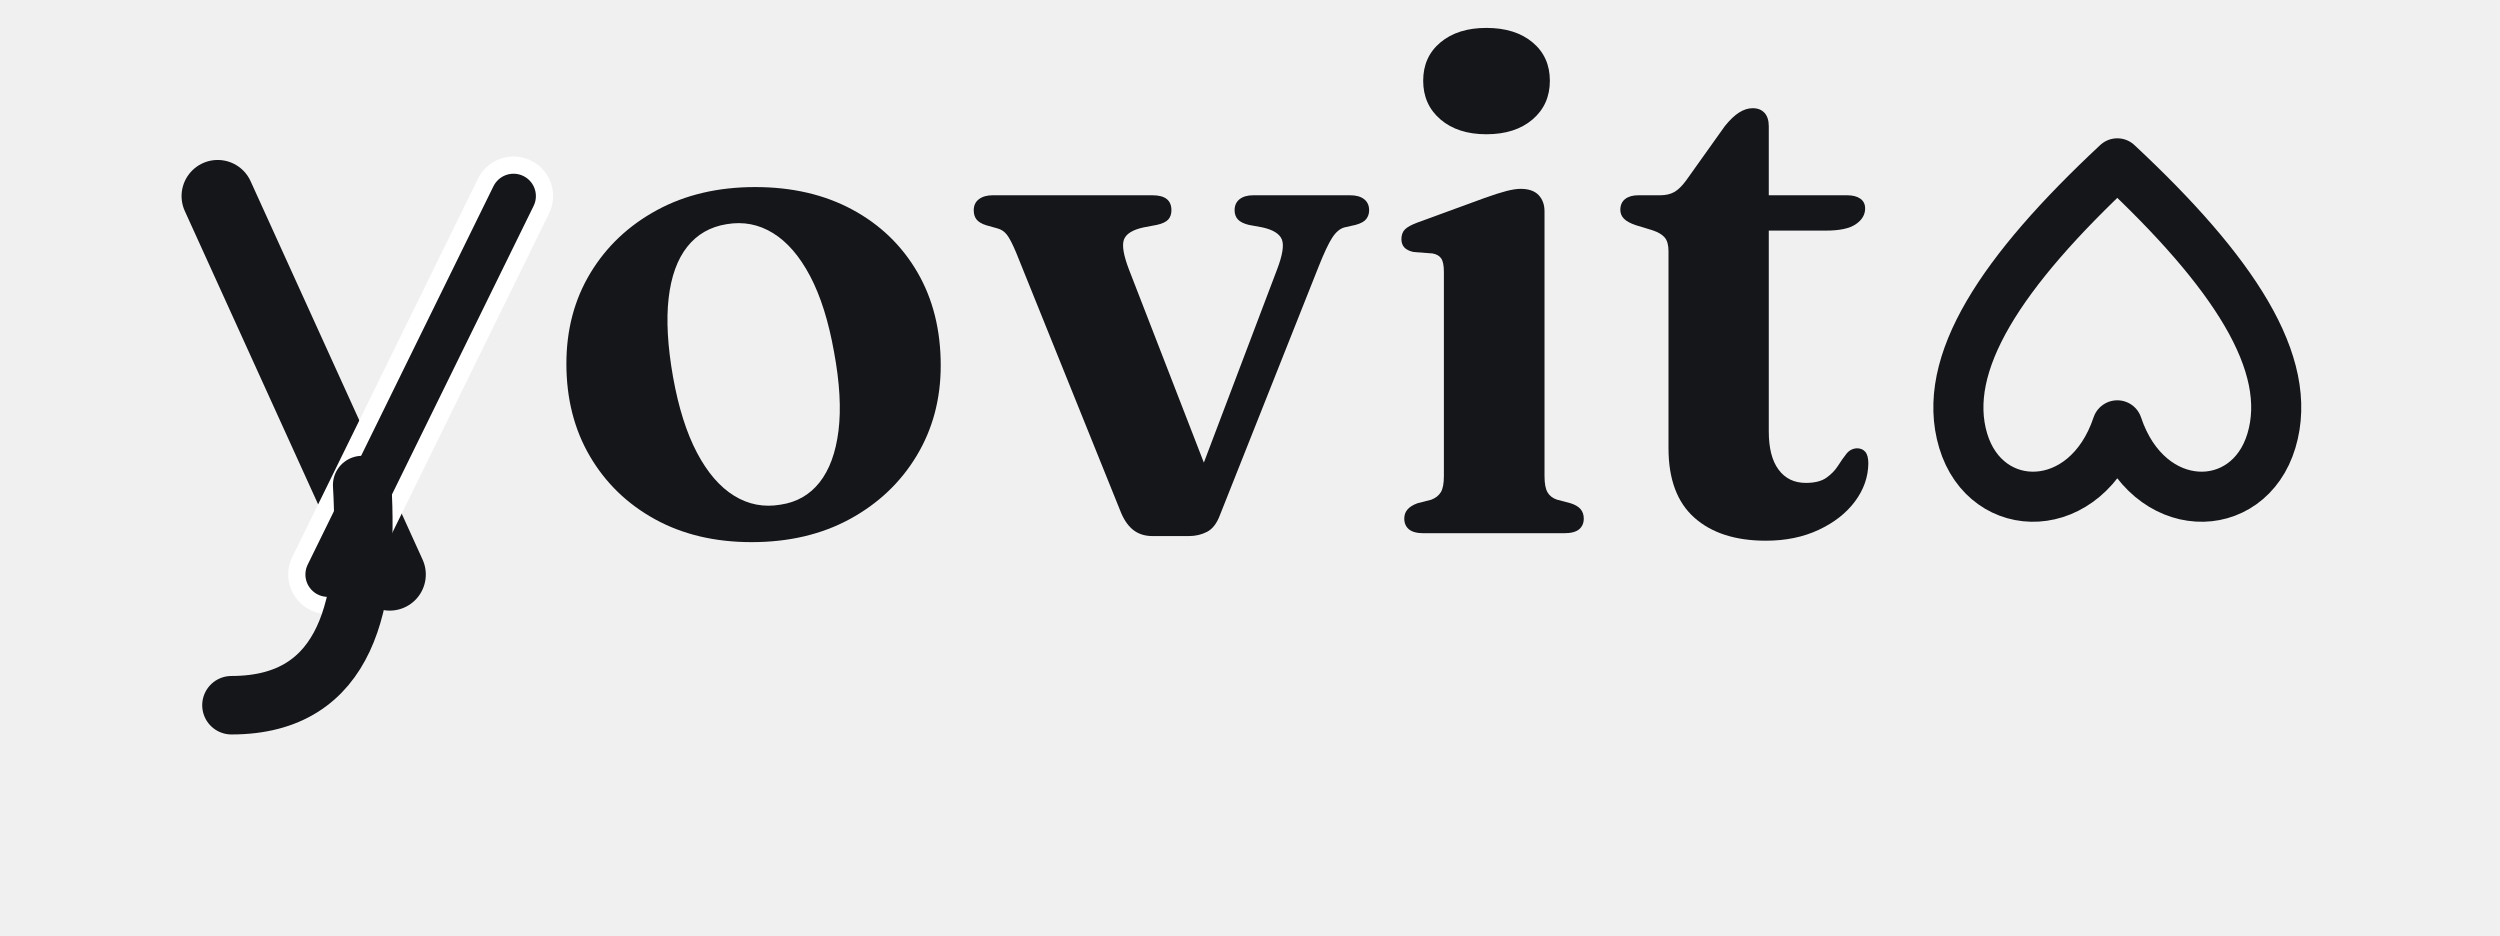
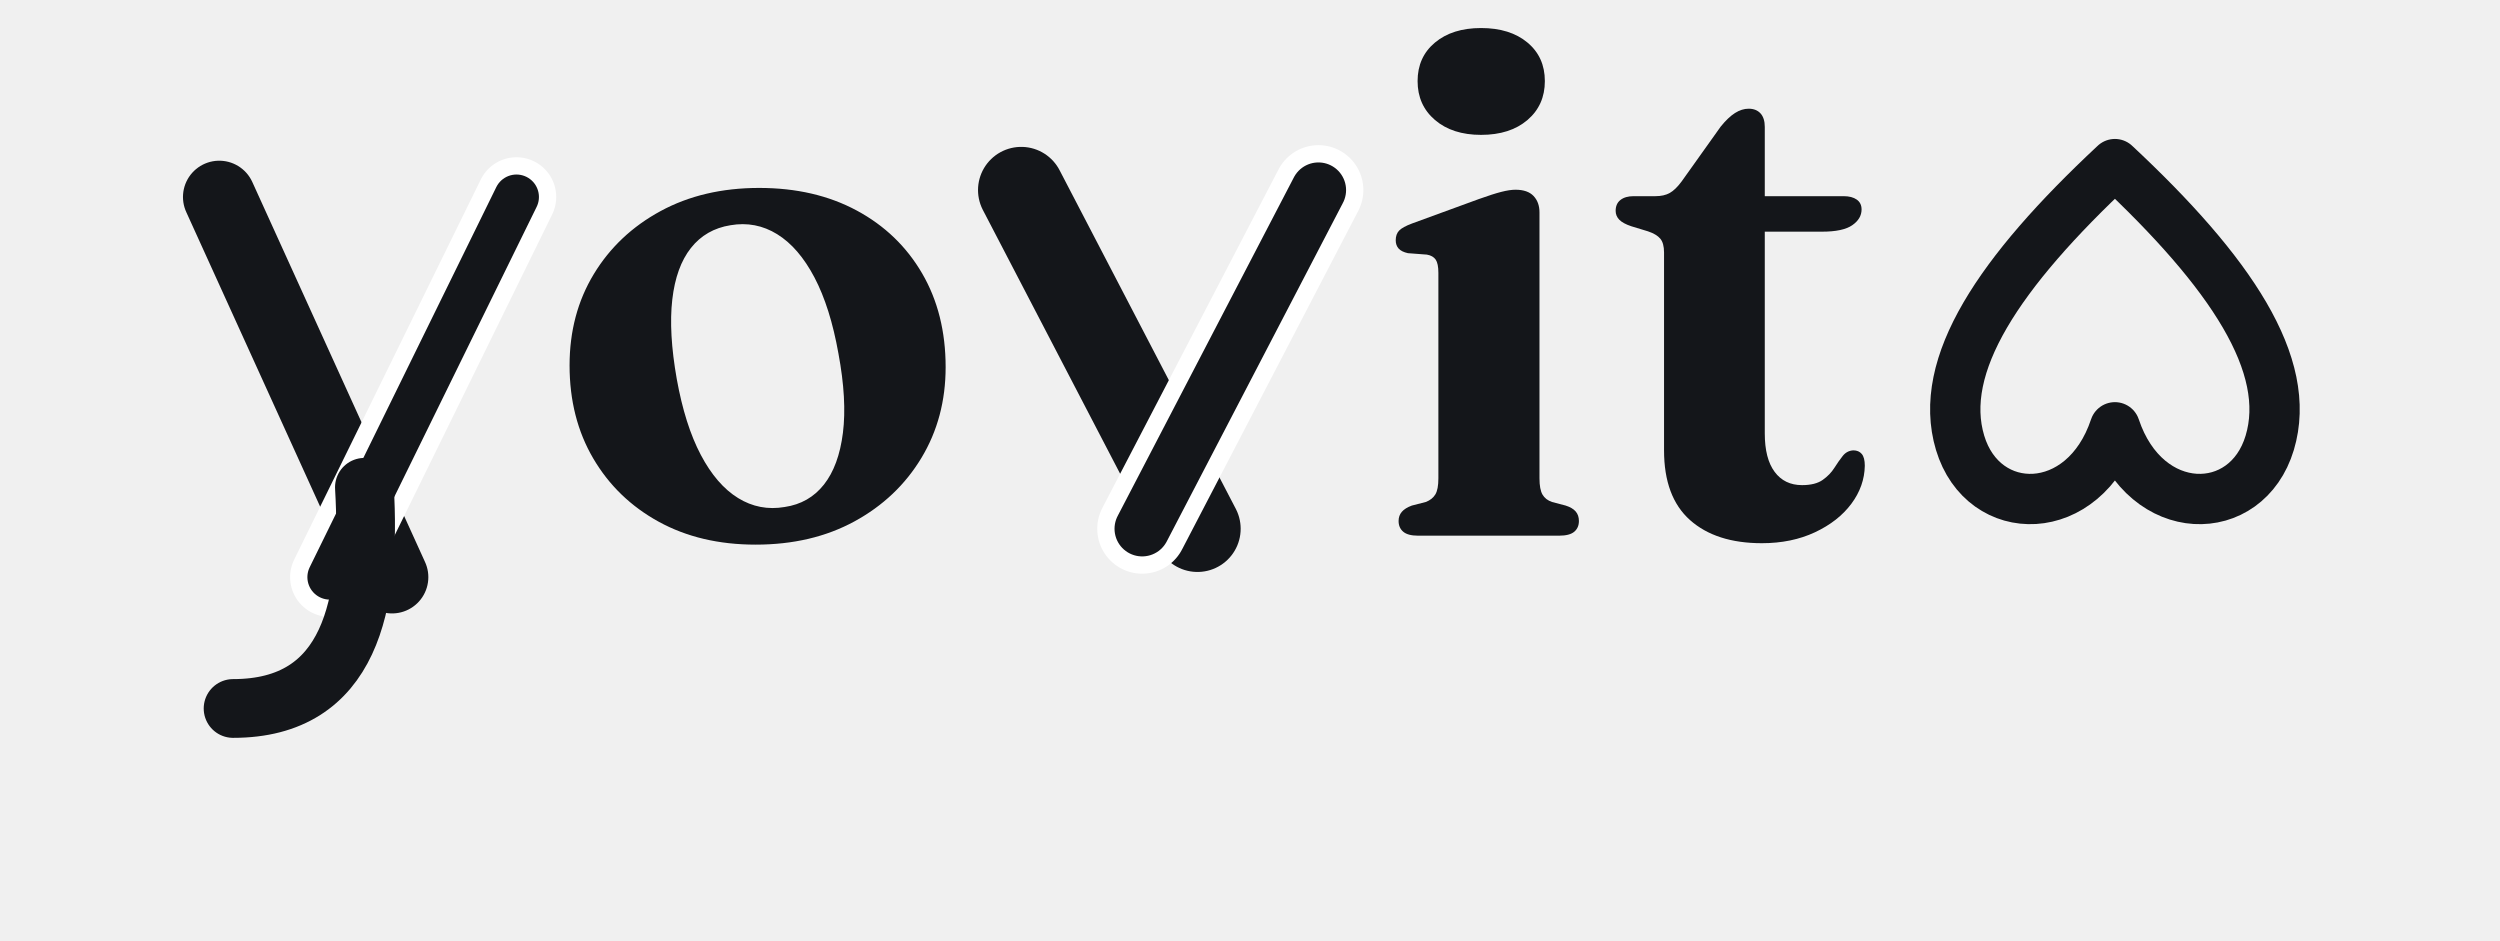
- <svg xmlns="http://www.w3.org/2000/svg" viewBox="0 0 871.4 326.4" width="871" height="326" role="img" aria-label="Yovito">
+ <svg xmlns="http://www.w3.org/2000/svg" viewBox="0 0 867.0 326.4" width="867" height="326" role="img" aria-label="Yovito">
  <path d="M75.60 68.40 L135.60 200.40" stroke="#14161A" stroke-width="25.20" stroke-linecap="round" fill="none" />
  <path d="M178.80 68.40 L114.00 200.40" stroke="#FFFFFF" stroke-width="27.60" stroke-linecap="round" fill="none" />
  <path d="M178.80 68.40 L114.00 200.40" stroke="#14161A" stroke-width="15.60" stroke-linecap="round" fill="none" />
  <path d="M126.00 169.20 C128.40 210.00 121.20 246.00 80.40 246.00" stroke="#14161A" stroke-width="20.40" stroke-linecap="round" fill="none" />
  <g color="#14161A">
    <path d="M600 970Q755 970 872.0 907.0Q989 844 1054.5 731.5Q1120 619 1120 470Q1120 329 1052.5 217.0Q985 105 866.0 40.0Q747 -25 590 -25Q436 -25 319.5 39.0Q203 103 137.0 215.5Q71 328 71 475Q71 618 138.5 729.5Q206 841 325.0 905.5Q444 970 600 970ZM671 80Q739 90 780.5 142.5Q822 195 833.5 287.0Q845 379 821 508Q798 637 754.0 720.5Q710 804 650.0 841.0Q590 878 520 866Q451 855 409.5 802.5Q368 750 357.5 658.5Q347 567 370 437Q393 309 437.0 225.5Q481 142 541.0 105.0Q601 68 671 80Z" transform="translate(188.40,186.00) scale(0.12448,-0.12448)" fill="currentColor" />
-     <path d="M610 -8H508Q477 -8 455.5 8.0Q434 24 420 57L126 786Q110 824 99.5 837.0Q89 850 74 854L42 863Q23 869 15.0 879.0Q7 889 7 905Q7 925 21.5 936.0Q36 947 60 947H508Q561 947 561 905Q561 889 552.0 879.0Q543 869 520 864L483 857Q437 847 428.0 823.0Q419 799 442 739L677 133L614 98L857 739Q880 799 870.5 823.0Q861 847 816 857L778 864Q757 869 747.5 879.0Q738 889 738 905Q738 925 752.0 936.0Q766 947 790 947H1062Q1087 947 1101.0 936.0Q1115 925 1115 905Q1115 891 1107.0 880.5Q1099 870 1077 864L1046 857Q1027 852 1011.5 828.0Q996 804 973 746L697 51Q684 16 661.0 4.0Q638 -8 610 -8Z" transform="translate(338.46,186.00) scale(0.12448,-0.12448)" fill="currentColor" />
-     <path d="M472 902V160Q472 129 480.5 114.5Q489 100 507 94L545 84Q564 78 573.0 67.5Q582 57 582 41Q582 22 569.0 11.0Q556 0 527 0H133Q105 0 92.0 11.0Q79 22 79 41Q79 56 88.0 66.5Q97 77 116 84L155 94Q173 101 181.5 115.0Q190 129 190 160V733Q190 759 182.5 770.0Q175 781 158 784L105 788Q87 792 79.0 801.0Q71 810 71 824Q71 841 80.5 851.0Q90 861 117 871L303 939Q342 953 365.5 959.0Q389 965 405 965Q439 965 455.5 947.5Q472 930 472 902ZM309 1118Q229 1118 180.5 1159.5Q132 1201 132 1268Q132 1335 180.5 1375.5Q229 1416 309 1416Q390 1416 438.5 1375.5Q487 1335 487 1268Q487 1201 438.5 1159.5Q390 1118 309 1118Z" transform="translate(479.68,186.00) scale(0.12448,-0.12448)" fill="currentColor" />
-     <path d="M126 849 80 863Q56 871 46.0 881.5Q36 892 36 906Q36 926 49.5 936.5Q63 947 86 947H147Q171 947 187.0 956.0Q203 965 220 988L329 1141Q350 1167 369.0 1179.0Q388 1191 407 1191Q428 1191 440.0 1178.0Q452 1165 452 1140V285Q452 215 479.5 178.0Q507 141 556 141Q593 141 613.5 155.5Q634 170 646.0 189.0Q658 208 669.5 222.5Q681 237 699 238Q714 238 722.5 228.0Q731 218 731 195Q730 138 693.5 89.0Q657 40 592.0 9.5Q527 -21 444 -21Q316 -21 243.5 43.5Q171 108 171 238V790Q171 816 160.5 828.5Q150 841 126 849ZM341 848V947H672Q695 947 708.5 937.5Q722 928 722 910Q722 884 696.0 866.0Q670 848 612 848Z" transform="translate(560.40,186.00) scale(0.12448,-0.12448)" fill="currentColor" />
  </g>
-   <path d="M738.24 56.98 C697.92 94.61 676.42 126.86 684.48 153.74 C692.55 180.62 727.49 180.62 738.24 148.37 C749.00 180.62 783.94 180.62 792.00 153.74 C800.07 126.86 778.56 94.61 738.24 56.98 Z" stroke="#14161A" stroke-width="17.47" fill="none" stroke-linejoin="round" />
+   <path d="M354.06 66.00 L415.26 183.60" stroke="#14161A" stroke-width="30.00" stroke-linecap="round" fill="none" />
+   <path d="M457.26 66.00 L396.06 183.60" stroke="#FFFFFF" stroke-width="31.20" stroke-linecap="round" fill="none" />
+   <path d="M457.26 66.00 L396.06 183.60" stroke="#14161A" stroke-width="19.20" stroke-linecap="round" fill="none" />
+   <g color="#14161A">
+     <path d="M472 902V160Q472 129 480.5 114.5Q489 100 507 94L545 84Q564 78 573.0 67.5Q582 57 582 41Q582 22 569.0 11.0Q556 0 527 0H133Q105 0 92.0 11.0Q79 22 79 41Q79 56 88.0 66.5Q97 77 116 84L155 94Q173 101 181.5 115.0Q190 129 190 160V733Q190 759 182.5 770.0Q175 781 158 784L105 788Q87 792 79.0 801.0Q71 810 71 824Q71 841 80.5 851.0Q90 861 117 871L303 939Q342 953 365.5 959.0Q389 965 405 965Q439 965 455.5 947.5Q472 930 472 902ZM309 1118Q229 1118 180.5 1159.5Q132 1201 132 1268Q132 1335 180.5 1375.5Q229 1416 309 1416Q390 1416 438.5 1375.5Q487 1335 487 1268Q487 1201 438.5 1159.5Q390 1118 309 1118Z" transform="translate(475.26,186.00) scale(0.12448,-0.12448)" fill="currentColor" />
+     <path d="M126 849 80 863Q56 871 46.0 881.5Q36 892 36 906Q36 926 49.5 936.5Q63 947 86 947H147Q171 947 187.0 956.0Q203 965 220 988L329 1141Q350 1167 369.0 1179.0Q388 1191 407 1191Q428 1191 440.0 1178.0Q452 1165 452 1140V285Q452 215 479.5 178.0Q507 141 556 141Q593 141 613.5 155.5Q634 170 646.0 189.0Q658 208 669.5 222.5Q681 237 699 238Q714 238 722.5 228.0Q731 218 731 195Q730 138 693.5 89.0Q657 40 592.0 9.5Q527 -21 444 -21Q316 -21 243.5 43.5Q171 108 171 238V790Q171 816 160.5 828.5Q150 841 126 849ZM341 848V947H672Q695 947 708.5 937.5Q722 928 722 910Q722 884 696.0 866.0Q670 848 612 848Z" transform="translate(555.98,186.00) scale(0.12448,-0.12448)" fill="currentColor" />
+   </g>
+   <path d="M733.82 56.98 C693.50 94.61 672.00 126.86 680.06 153.74 C688.13 180.62 723.07 180.62 733.82 148.37 C744.58 180.62 779.52 180.62 787.58 153.74 C795.65 126.86 774.14 94.61 733.82 56.98 Z" stroke="#14161A" stroke-width="17.47" fill="none" stroke-linejoin="round" />
</svg>
